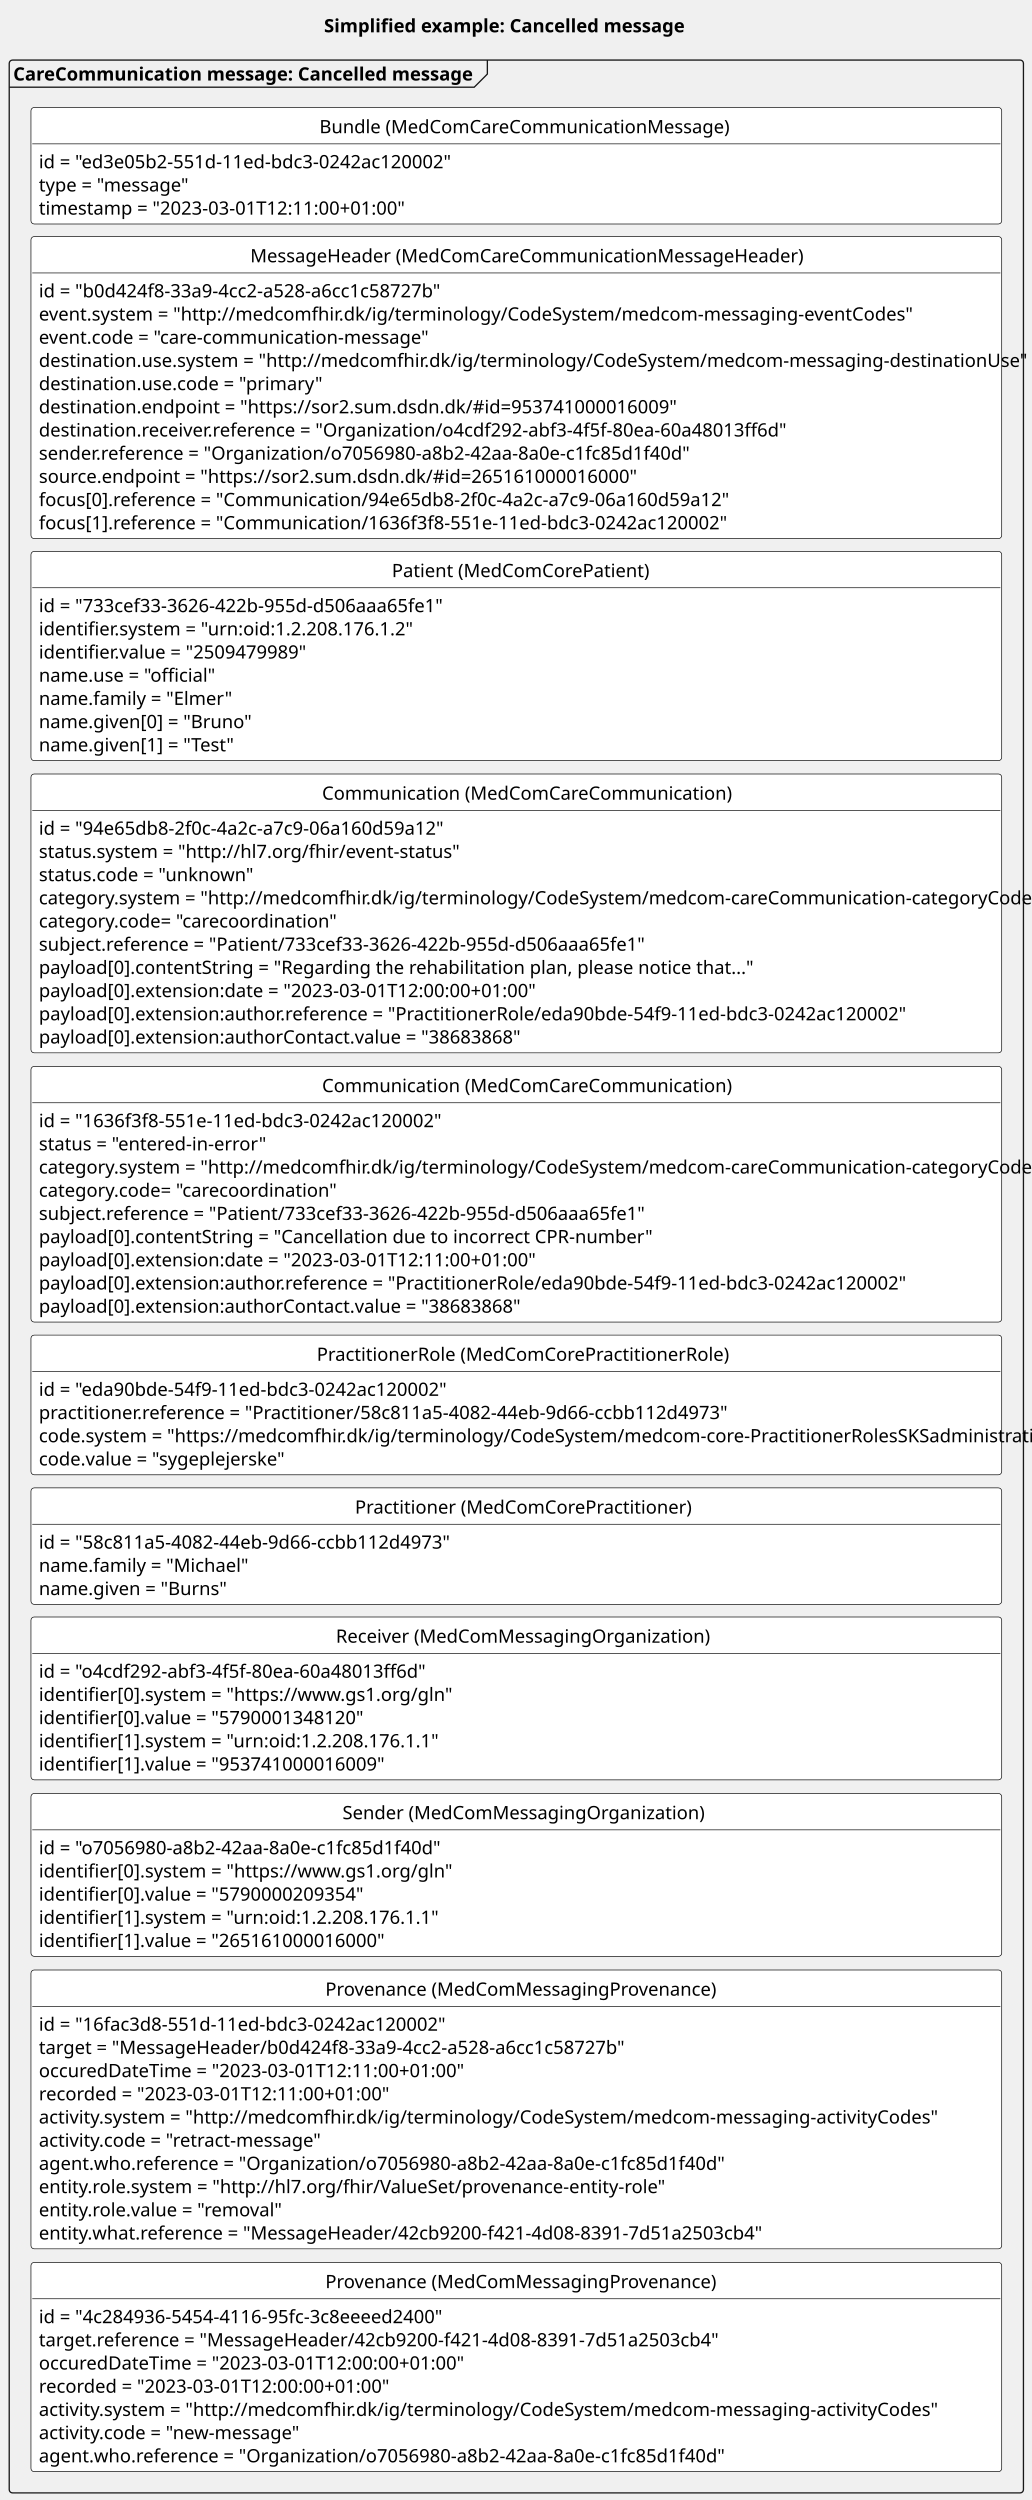
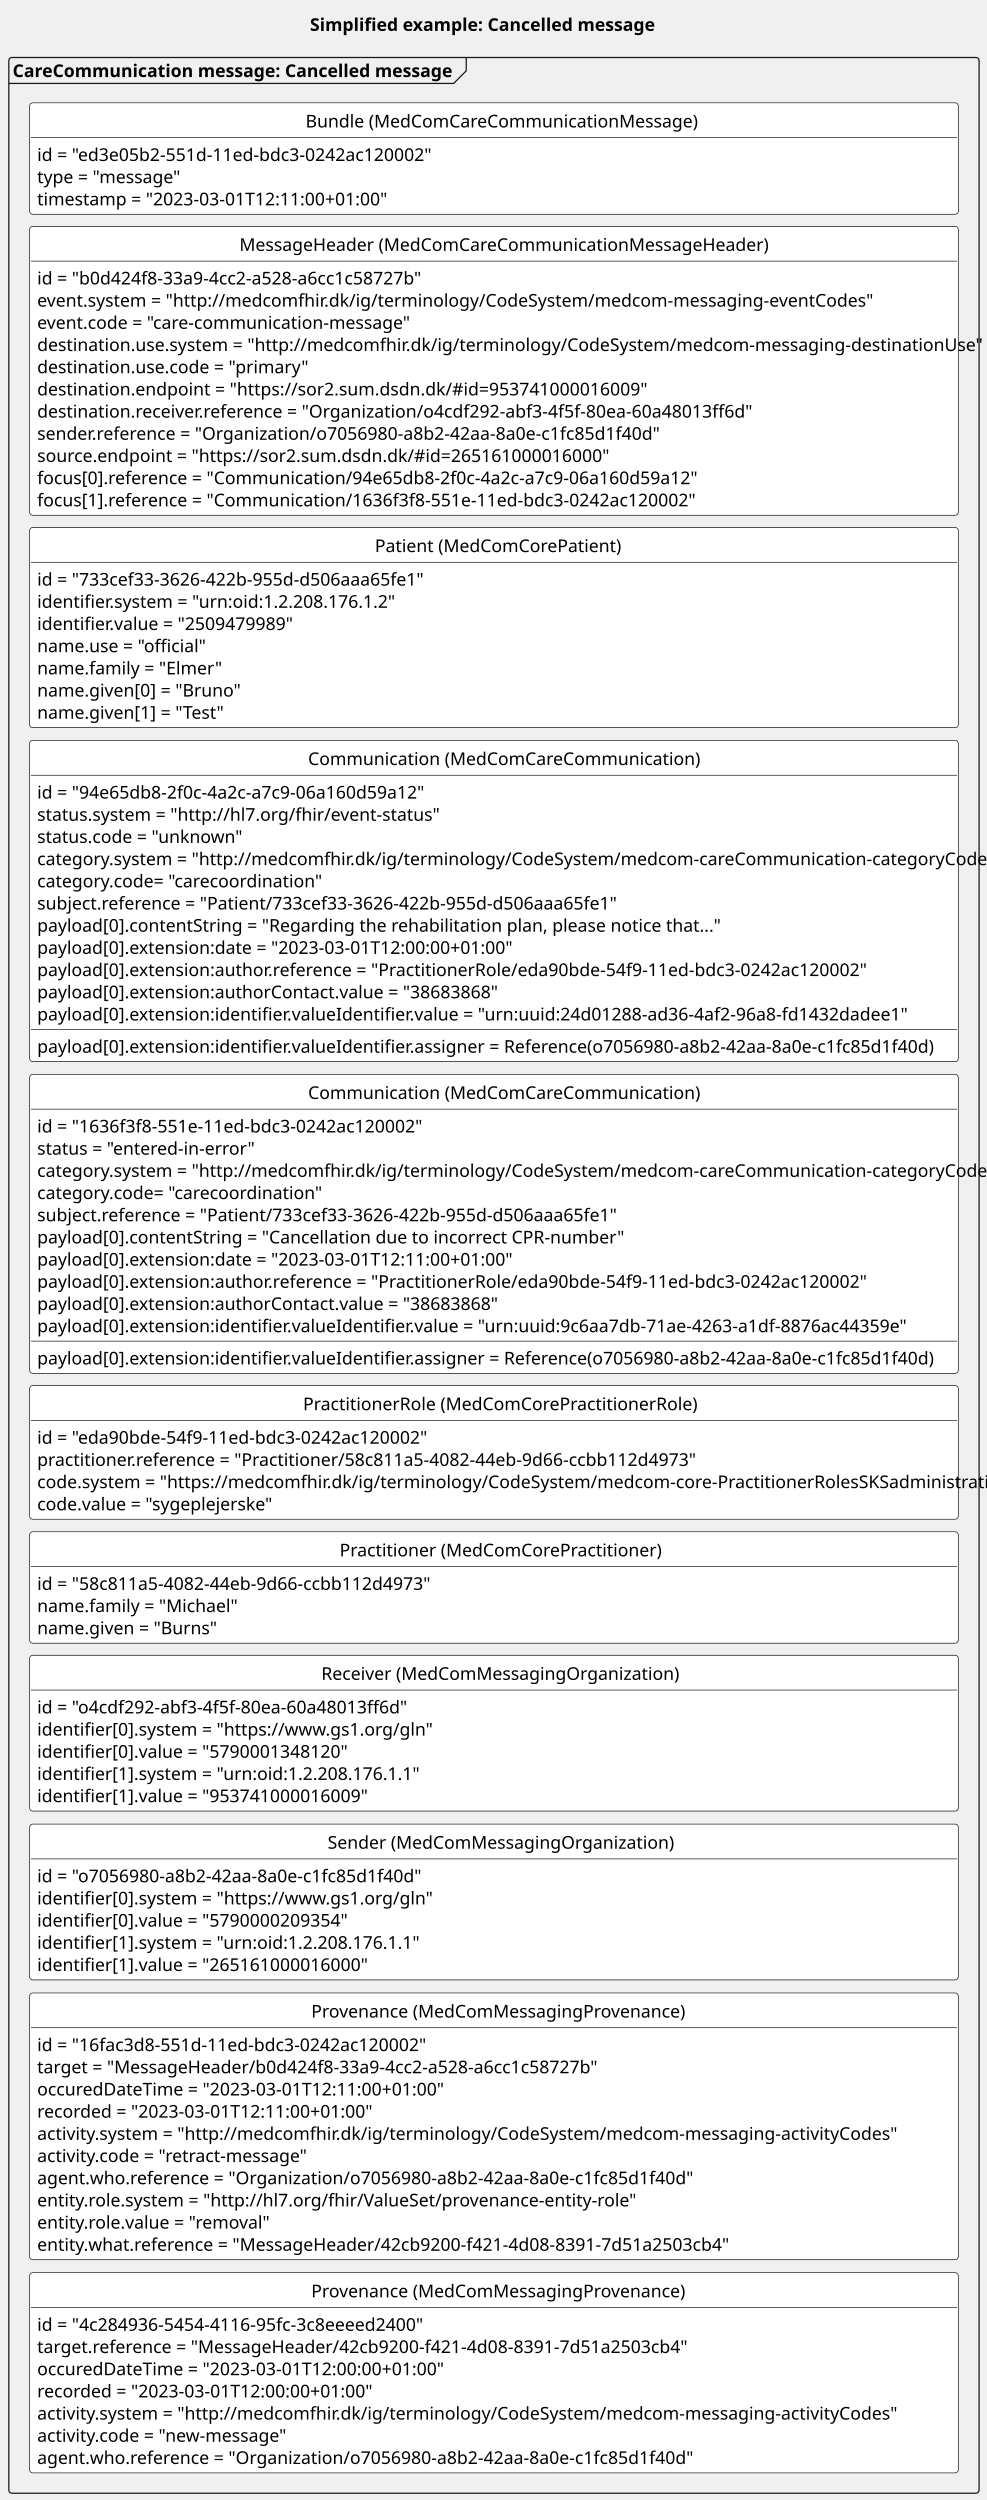
- <svg xmlns="http://www.w3.org/2000/svg" contentStyleType="text/css" height="1898px" preserveAspectRatio="none" style="width:783px;height:1898px;background:#FFFFFF;" version="1.1" viewBox="0 0 783 1898" width="783px" zoomAndPan="magnify">
+ <svg xmlns="http://www.w3.org/2000/svg" contentStyleType="text/css" height="1984px" preserveAspectRatio="none" style="width:783px;height:1984px;background:#FFFFFF;" version="1.1" viewBox="0 0 783 1984" width="783px" zoomAndPan="magnify">
  <defs />
  <g>
    <rect fill="none" height="27.609" id="_title" style="stroke:none;stroke-width:1.0;" width="287" x="241" y="5" />
    <text fill="#000000" font-family="sans-serif" font-size="14" font-weight="bold" lengthAdjust="spacing" textLength="277" x="246" y="24.533">Simplified example: Cancelled message</text>
    <g id="cluster_error">
-       <rect fill="none" height="1847" rx="2.5" ry="2.5" style="stroke:#181818;stroke-width:1.0;" width="770" x="7" y="45.609" />
+       <rect fill="none" height="1933" rx="2.5" ry="2.5" style="stroke:#181818;stroke-width:1.0;" width="770" x="7" y="45.609" />
      <path d="M370,45.609 L370,56.219 L360,66.219 L7,66.219 " fill="none" style="stroke:#181818;stroke-width:1.0;" />
      <text fill="#000000" font-family="sans-serif" font-size="14" font-weight="bold" lengthAdjust="spacing" textLength="353" x="10" y="61.143">CareCommunication message: Cancelled message</text>
    </g>
    <g id="elem_errorB">
      <rect codeLine="19" fill="#FFFFFF" height="88.438" id="errorB" rx="2.5" ry="2.5" style="stroke:#000000;stroke-width:0.5;" width="737" x="23.5" y="81.609" />
      <text fill="#000000" font-family="sans-serif" font-size="14" lengthAdjust="spacing" textLength="299" x="242.5" y="101.143">Bundle (MedComCareCommunicationMessage)</text>
      <line style="stroke:#000000;stroke-width:0.5;" x1="24.5" x2="759.5" y1="109.219" y2="109.219" />
      <text fill="#000000" font-family="sans-serif" font-size="14" lengthAdjust="spacing" textLength="311" x="29.5" y="127.752">id = "ed3e05b2-551d-11ed-bdc3-0242ac120002"</text>
      <text fill="#000000" font-family="sans-serif" font-size="14" lengthAdjust="spacing" textLength="110" x="29.5" y="145.361">type = "message"</text>
      <text fill="#000000" font-family="sans-serif" font-size="14" lengthAdjust="spacing" textLength="273" x="29.5" y="162.971">timestamp = "2023-03-01T12:11:00+01:00"</text>
    </g>
    <g id="elem_errorMH">
      <rect codeLine="24" fill="#FFFFFF" height="229.312" id="errorMH" rx="2.5" ry="2.5" style="stroke:#000000;stroke-width:0.5;" width="737" x="23.5" y="179.609" />
      <text fill="#000000" font-family="sans-serif" font-size="14" lengthAdjust="spacing" textLength="404" x="190" y="199.143">MessageHeader (MedComCareCommunicationMessageHeader)</text>
      <line style="stroke:#000000;stroke-width:0.5;" x1="24.5" x2="759.5" y1="207.219" y2="207.219" />
      <text fill="#000000" font-family="sans-serif" font-size="14" lengthAdjust="spacing" textLength="304" x="29.5" y="225.752">id = "b0d424f8-33a9-4cc2-a528-a6cc1c58727b"</text>
      <text fill="#000000" font-family="sans-serif" font-size="14" lengthAdjust="spacing" textLength="624" x="29.5" y="243.361">event.system = "http://medcomfhir.dk/ig/terminology/CodeSystem/medcom-messaging-eventCodes"</text>
      <text fill="#000000" font-family="sans-serif" font-size="14" lengthAdjust="spacing" textLength="285" x="29.5" y="260.971">event.code = "care-communication-message"</text>
      <text fill="#000000" font-family="sans-serif" font-size="14" lengthAdjust="spacing" textLength="702" x="29.5" y="278.58">destination.use.system = "http://medcomfhir.dk/ig/terminology/CodeSystem/medcom-messaging-destinationUse"</text>
      <text fill="#000000" font-family="sans-serif" font-size="14" lengthAdjust="spacing" textLength="204" x="29.5" y="296.19">destination.use.code = "primary"</text>
      <text fill="#000000" font-family="sans-serif" font-size="14" lengthAdjust="spacing" textLength="460" x="29.5" y="313.799">destination.endpoint = "https://sor2.sum.dsdn.dk/#id=953741000016009"</text>
      <text fill="#000000" font-family="sans-serif" font-size="14" lengthAdjust="spacing" textLength="550" x="29.5" y="331.408">destination.receiver.reference = "Organization/o4cdf292-abf3-4f5f-80ea-60a48013ff6d"</text>
      <text fill="#000000" font-family="sans-serif" font-size="14" lengthAdjust="spacing" textLength="485" x="29.5" y="349.018">sender.reference = "Organization/o7056980-a8b2-42aa-8a0e-c1fc85d1f40d"</text>
      <text fill="#000000" font-family="sans-serif" font-size="14" lengthAdjust="spacing" textLength="434" x="29.5" y="366.627">source.endpoint = "https://sor2.sum.dsdn.dk/#id=265161000016000"</text>
      <text fill="#000000" font-family="sans-serif" font-size="14" lengthAdjust="spacing" textLength="511" x="29.5" y="384.236">focus[0].reference = "Communication/94e65db8-2f0c-4a2c-a7c9-06a160d59a12"</text>
      <text fill="#000000" font-family="sans-serif" font-size="14" lengthAdjust="spacing" textLength="508" x="29.5" y="401.846">focus[1].reference = "Communication/1636f3f8-551e-11ed-bdc3-0242ac120002"</text>
    </g>
    <g id="elem_errorPT">
      <rect codeLine="37" fill="#FFFFFF" height="158.875" id="errorPT" rx="2.5" ry="2.5" style="stroke:#000000;stroke-width:0.5;" width="737" x="23.5" y="418.609" />
      <text fill="#000000" font-family="sans-serif" font-size="14" lengthAdjust="spacing" textLength="189" x="297.5" y="438.143">Patient (MedComCorePatient)</text>
      <line style="stroke:#000000;stroke-width:0.5;" x1="24.5" x2="759.5" y1="446.219" y2="446.219" />
      <text fill="#000000" font-family="sans-serif" font-size="14" lengthAdjust="spacing" textLength="304" x="29.5" y="464.752">id = "733cef33-3626-422b-955d-d506aaa65fe1"</text>
      <text fill="#000000" font-family="sans-serif" font-size="14" lengthAdjust="spacing" textLength="276" x="29.5" y="482.361">identifier.system = "urn:oid:1.2.208.176.1.2"</text>
      <text fill="#000000" font-family="sans-serif" font-size="14" lengthAdjust="spacing" textLength="198" x="29.5" y="499.971">identifier.value = "2509479989"</text>
      <text fill="#000000" font-family="sans-serif" font-size="14" lengthAdjust="spacing" textLength="128" x="29.5" y="517.58">name.use = "official"</text>
      <text fill="#000000" font-family="sans-serif" font-size="14" lengthAdjust="spacing" textLength="137" x="29.5" y="535.189">name.family = "Elmer"</text>
      <text fill="#000000" font-family="sans-serif" font-size="14" lengthAdjust="spacing" textLength="153" x="29.5" y="552.799">name.given[0] = "Bruno"</text>
      <text fill="#000000" font-family="sans-serif" font-size="14" lengthAdjust="spacing" textLength="143" x="29.5" y="570.408">name.given[1] = "Test"</text>
    </g>
    <g id="elem_newCom">
-       <rect codeLine="46" fill="#FFFFFF" height="211.703" id="newCom" rx="2.5" ry="2.5" style="stroke:#000000;stroke-width:0.5;" width="737" x="23.5" y="587.609" />
+       <rect codeLine="46" fill="#FFFFFF" height="254.922" id="newCom" rx="2.5" ry="2.5" style="stroke:#000000;stroke-width:0.5;" width="737" x="23.5" y="587.609" />
      <text fill="#000000" font-family="sans-serif" font-size="14" lengthAdjust="spacing" textLength="295" x="244.5" y="607.143">Communication (MedComCareCommunication)</text>
      <line style="stroke:#000000;stroke-width:0.5;" x1="24.5" x2="759.5" y1="615.219" y2="615.219" />
      <text fill="#000000" font-family="sans-serif" font-size="14" lengthAdjust="spacing" textLength="306" x="29.5" y="633.752">id = "94e65db8-2f0c-4a2c-a7c9-06a160d59a12"</text>
      <text fill="#000000" font-family="sans-serif" font-size="14" lengthAdjust="spacing" textLength="298" x="29.5" y="651.361">status.system = "http://hl7.org/fhir/event-status"</text>
      <text fill="#000000" font-family="sans-serif" font-size="14" lengthAdjust="spacing" textLength="155" x="29.5" y="668.971">status.code = "unknown"</text>
      <text fill="#000000" font-family="sans-serif" font-size="14" lengthAdjust="spacing" textLength="721" x="29.5" y="686.58">category.system = "http://medcomfhir.dk/ig/terminology/CodeSystem/medcom-careCommunication-categoryCodes"</text>
      <text fill="#000000" font-family="sans-serif" font-size="14" lengthAdjust="spacing" textLength="218" x="29.5" y="704.189">category.code= "carecoordination"</text>
      <text fill="#000000" font-family="sans-serif" font-size="14" lengthAdjust="spacing" textLength="451" x="29.5" y="721.799">subject.reference = "Patient/733cef33-3626-422b-955d-d506aaa65fe1"</text>
      <text fill="#000000" font-family="sans-serif" font-size="14" lengthAdjust="spacing" textLength="518" x="29.5" y="739.408">payload[0].contentString = "Regarding the rehabilitation plan, please notice that..."</text>
      <text fill="#000000" font-family="sans-serif" font-size="14" lengthAdjust="spacing" textLength="371" x="29.5" y="757.018">payload[0].extension:date = "2023-03-01T12:00:00+01:00"</text>
      <text fill="#000000" font-family="sans-serif" font-size="14" lengthAdjust="spacing" textLength="641" x="29.5" y="774.627">payload[0].extension:author.reference = "PractitionerRole/eda90bde-54f9-11ed-bdc3-0242ac120002"</text>
      <text fill="#000000" font-family="sans-serif" font-size="14" lengthAdjust="spacing" textLength="352" x="29.5" y="792.236">payload[0].extension:authorContact.value = "38683868"</text>
+       <text fill="#000000" font-family="sans-serif" font-size="14" lengthAdjust="spacing" textLength="668" x="29.5" y="809.846">payload[0].extension:identifier.valueIdentifier.value = "urn:uuid:24d01288-ad36-4af2-96a8-fd1432dadee1"</text>
+       <line style="stroke:#000000;stroke-width:0.5;" x1="24.5" x2="759.5" y1="816.922" y2="816.922" />
+       <text fill="#000000" font-family="sans-serif" font-size="14" lengthAdjust="spacing" textLength="696" x="29.5" y="835.455">payload[0].extension:identifier.valueIdentifier.assigner = Reference(o7056980-a8b2-42aa-8a0e-c1fc85d1f40d)</text>
    </g>
    <g id="elem_errorCom">
-       <rect codeLine="58" fill="#FFFFFF" height="194.094" id="errorCom" rx="2.5" ry="2.5" style="stroke:#000000;stroke-width:0.5;" width="737" x="23.5" y="809.609" />
-       <text fill="#000000" font-family="sans-serif" font-size="14" lengthAdjust="spacing" textLength="295" x="244.5" y="829.143">Communication (MedComCareCommunication)</text>
-       <line style="stroke:#000000;stroke-width:0.5;" x1="24.5" x2="759.5" y1="837.219" y2="837.219" />
-       <text fill="#000000" font-family="sans-serif" font-size="14" lengthAdjust="spacing" textLength="303" x="29.5" y="855.752">id = "1636f3f8-551e-11ed-bdc3-0242ac120002"</text>
-       <text fill="#000000" font-family="sans-serif" font-size="14" lengthAdjust="spacing" textLength="165" x="29.5" y="873.361">status = "entered-in-error"</text>
-       <text fill="#000000" font-family="sans-serif" font-size="14" lengthAdjust="spacing" textLength="721" x="29.5" y="890.971">category.system = "http://medcomfhir.dk/ig/terminology/CodeSystem/medcom-careCommunication-categoryCodes"</text>
-       <text fill="#000000" font-family="sans-serif" font-size="14" lengthAdjust="spacing" textLength="218" x="29.5" y="908.58">category.code= "carecoordination"</text>
-       <text fill="#000000" font-family="sans-serif" font-size="14" lengthAdjust="spacing" textLength="451" x="29.5" y="926.189">subject.reference = "Patient/733cef33-3626-422b-955d-d506aaa65fe1"</text>
-       <text fill="#000000" font-family="sans-serif" font-size="14" lengthAdjust="spacing" textLength="447" x="29.5" y="943.799">payload[0].contentString = "Cancellation due to incorrect CPR-number"</text>
-       <text fill="#000000" font-family="sans-serif" font-size="14" lengthAdjust="spacing" textLength="371" x="29.5" y="961.408">payload[0].extension:date = "2023-03-01T12:11:00+01:00"</text>
-       <text fill="#000000" font-family="sans-serif" font-size="14" lengthAdjust="spacing" textLength="641" x="29.5" y="979.018">payload[0].extension:author.reference = "PractitionerRole/eda90bde-54f9-11ed-bdc3-0242ac120002"</text>
-       <text fill="#000000" font-family="sans-serif" font-size="14" lengthAdjust="spacing" textLength="352" x="29.5" y="996.627">payload[0].extension:authorContact.value = "38683868"</text>
+       <rect codeLine="60" fill="#FFFFFF" height="237.312" id="errorCom" rx="2.5" ry="2.5" style="stroke:#000000;stroke-width:0.5;" width="737" x="23.5" y="852.609" />
+       <text fill="#000000" font-family="sans-serif" font-size="14" lengthAdjust="spacing" textLength="295" x="244.5" y="872.143">Communication (MedComCareCommunication)</text>
+       <line style="stroke:#000000;stroke-width:0.5;" x1="24.5" x2="759.5" y1="880.219" y2="880.219" />
+       <text fill="#000000" font-family="sans-serif" font-size="14" lengthAdjust="spacing" textLength="303" x="29.5" y="898.752">id = "1636f3f8-551e-11ed-bdc3-0242ac120002"</text>
+       <text fill="#000000" font-family="sans-serif" font-size="14" lengthAdjust="spacing" textLength="165" x="29.5" y="916.361">status = "entered-in-error"</text>
+       <text fill="#000000" font-family="sans-serif" font-size="14" lengthAdjust="spacing" textLength="721" x="29.5" y="933.971">category.system = "http://medcomfhir.dk/ig/terminology/CodeSystem/medcom-careCommunication-categoryCodes"</text>
+       <text fill="#000000" font-family="sans-serif" font-size="14" lengthAdjust="spacing" textLength="218" x="29.5" y="951.58">category.code= "carecoordination"</text>
+       <text fill="#000000" font-family="sans-serif" font-size="14" lengthAdjust="spacing" textLength="451" x="29.5" y="969.189">subject.reference = "Patient/733cef33-3626-422b-955d-d506aaa65fe1"</text>
+       <text fill="#000000" font-family="sans-serif" font-size="14" lengthAdjust="spacing" textLength="447" x="29.5" y="986.799">payload[0].contentString = "Cancellation due to incorrect CPR-number"</text>
+       <text fill="#000000" font-family="sans-serif" font-size="14" lengthAdjust="spacing" textLength="371" x="29.5" y="1004.408">payload[0].extension:date = "2023-03-01T12:11:00+01:00"</text>
+       <text fill="#000000" font-family="sans-serif" font-size="14" lengthAdjust="spacing" textLength="641" x="29.5" y="1022.018">payload[0].extension:author.reference = "PractitionerRole/eda90bde-54f9-11ed-bdc3-0242ac120002"</text>
+       <text fill="#000000" font-family="sans-serif" font-size="14" lengthAdjust="spacing" textLength="352" x="29.5" y="1039.627">payload[0].extension:authorContact.value = "38683868"</text>
+       <text fill="#000000" font-family="sans-serif" font-size="14" lengthAdjust="spacing" textLength="670" x="29.5" y="1057.236">payload[0].extension:identifier.valueIdentifier.value = "urn:uuid:9c6aa7db-71ae-4263-a1df-8876ac44359e"</text>
+       <line style="stroke:#000000;stroke-width:0.5;" x1="24.5" x2="759.5" y1="1064.312" y2="1064.312" />
+       <text fill="#000000" font-family="sans-serif" font-size="14" lengthAdjust="spacing" textLength="696" x="29.5" y="1082.846">payload[0].extension:identifier.valueIdentifier.assigner = Reference(o7056980-a8b2-42aa-8a0e-c1fc85d1f40d)</text>
    </g>
    <g id="elem_errorPracR">
-       <rect codeLine="69" fill="#FFFFFF" height="106.047" id="errorPracR" rx="2.5" ry="2.5" style="stroke:#000000;stroke-width:0.5;" width="737" x="23.5" y="1013.609" />
-       <text fill="#000000" font-family="sans-serif" font-size="14" lengthAdjust="spacing" textLength="303" x="240.5" y="1033.143">PractitionerRole (MedComCorePractitionerRole)</text>
-       <line style="stroke:#000000;stroke-width:0.5;" x1="24.5" x2="759.5" y1="1041.219" y2="1041.219" />
-       <text fill="#000000" font-family="sans-serif" font-size="14" lengthAdjust="spacing" textLength="307" x="29.5" y="1059.752">id = "eda90bde-54f9-11ed-bdc3-0242ac120002"</text>
-       <text fill="#000000" font-family="sans-serif" font-size="14" lengthAdjust="spacing" textLength="511" x="29.5" y="1077.361">practitioner.reference = "Practitioner/58c811a5-4082-44eb-9d66-ccbb112d4973"</text>
-       <text fill="#000000" font-family="sans-serif" font-size="14" lengthAdjust="spacing" textLength="725" x="29.5" y="1094.971">code.system = "https://medcomfhir.dk/ig/terminology/CodeSystem/medcom-core-PractitionerRolesSKSadministrativ"</text>
-       <text fill="#000000" font-family="sans-serif" font-size="14" lengthAdjust="spacing" textLength="182" x="29.5" y="1112.58">code.value = "sygeplejerske"</text>
+       <rect codeLine="73" fill="#FFFFFF" height="106.047" id="errorPracR" rx="2.5" ry="2.5" style="stroke:#000000;stroke-width:0.5;" width="737" x="23.5" y="1099.609" />
+       <text fill="#000000" font-family="sans-serif" font-size="14" lengthAdjust="spacing" textLength="303" x="240.5" y="1119.143">PractitionerRole (MedComCorePractitionerRole)</text>
+       <line style="stroke:#000000;stroke-width:0.5;" x1="24.5" x2="759.5" y1="1127.219" y2="1127.219" />
+       <text fill="#000000" font-family="sans-serif" font-size="14" lengthAdjust="spacing" textLength="307" x="29.5" y="1145.752">id = "eda90bde-54f9-11ed-bdc3-0242ac120002"</text>
+       <text fill="#000000" font-family="sans-serif" font-size="14" lengthAdjust="spacing" textLength="511" x="29.5" y="1163.361">practitioner.reference = "Practitioner/58c811a5-4082-44eb-9d66-ccbb112d4973"</text>
+       <text fill="#000000" font-family="sans-serif" font-size="14" lengthAdjust="spacing" textLength="725" x="29.5" y="1180.971">code.system = "https://medcomfhir.dk/ig/terminology/CodeSystem/medcom-core-PractitionerRolesSKSadministrativ"</text>
+       <text fill="#000000" font-family="sans-serif" font-size="14" lengthAdjust="spacing" textLength="182" x="29.5" y="1198.58">code.value = "sygeplejerske"</text>
    </g>
    <g id="elem_errorPrac">
-       <rect codeLine="75" fill="#FFFFFF" height="88.438" id="errorPrac" rx="2.5" ry="2.5" style="stroke:#000000;stroke-width:0.5;" width="737" x="23.5" y="1129.609" />
-       <text fill="#000000" font-family="sans-serif" font-size="14" lengthAdjust="spacing" textLength="245" x="269.5" y="1149.143">Practitioner (MedComCorePractitioner)</text>
-       <line style="stroke:#000000;stroke-width:0.5;" x1="24.5" x2="759.5" y1="1157.219" y2="1157.219" />
-       <text fill="#000000" font-family="sans-serif" font-size="14" lengthAdjust="spacing" textLength="310" x="29.5" y="1175.752">id = "58c811a5-4082-44eb-9d66-ccbb112d4973"</text>
-       <text fill="#000000" font-family="sans-serif" font-size="14" lengthAdjust="spacing" textLength="149" x="29.5" y="1193.361">name.family = "Michael"</text>
-       <text fill="#000000" font-family="sans-serif" font-size="14" lengthAdjust="spacing" textLength="136" x="29.5" y="1210.971">name.given = "Burns"</text>
+       <rect codeLine="79" fill="#FFFFFF" height="88.438" id="errorPrac" rx="2.5" ry="2.5" style="stroke:#000000;stroke-width:0.5;" width="737" x="23.5" y="1215.609" />
+       <text fill="#000000" font-family="sans-serif" font-size="14" lengthAdjust="spacing" textLength="245" x="269.5" y="1235.143">Practitioner (MedComCorePractitioner)</text>
+       <line style="stroke:#000000;stroke-width:0.5;" x1="24.5" x2="759.5" y1="1243.219" y2="1243.219" />
+       <text fill="#000000" font-family="sans-serif" font-size="14" lengthAdjust="spacing" textLength="310" x="29.5" y="1261.752">id = "58c811a5-4082-44eb-9d66-ccbb112d4973"</text>
+       <text fill="#000000" font-family="sans-serif" font-size="14" lengthAdjust="spacing" textLength="149" x="29.5" y="1279.361">name.family = "Michael"</text>
+       <text fill="#000000" font-family="sans-serif" font-size="14" lengthAdjust="spacing" textLength="136" x="29.5" y="1296.971">name.given = "Burns"</text>
    </g>
    <g id="elem_errorROrg">
-       <rect codeLine="80" fill="#FFFFFF" height="123.656" id="errorROrg" rx="2.5" ry="2.5" style="stroke:#000000;stroke-width:0.5;" width="737" x="23.5" y="1227.609" />
-       <text fill="#000000" font-family="sans-serif" font-size="14" lengthAdjust="spacing" textLength="274" x="255" y="1247.143">Receiver (MedComMessagingOrganization)</text>
-       <line style="stroke:#000000;stroke-width:0.5;" x1="24.5" x2="759.5" y1="1255.219" y2="1255.219" />
-       <text fill="#000000" font-family="sans-serif" font-size="14" lengthAdjust="spacing" textLength="288" x="29.5" y="1273.752">id = "o4cdf292-abf3-4f5f-80ea-60a48013ff6d"</text>
-       <text fill="#000000" font-family="sans-serif" font-size="14" lengthAdjust="spacing" textLength="289" x="29.5" y="1291.361">identifier[0].system = "https://www.gs1.org/gln"</text>
-       <text fill="#000000" font-family="sans-serif" font-size="14" lengthAdjust="spacing" textLength="238" x="29.5" y="1308.971">identifier[0].value = "5790001348120"</text>
-       <text fill="#000000" font-family="sans-serif" font-size="14" lengthAdjust="spacing" textLength="292" x="29.5" y="1326.58">identifier[1].system = "urn:oid:1.2.208.176.1.1"</text>
-       <text fill="#000000" font-family="sans-serif" font-size="14" lengthAdjust="spacing" textLength="254" x="29.5" y="1344.189">identifier[1].value = "953741000016009"</text>
+       <rect codeLine="84" fill="#FFFFFF" height="123.656" id="errorROrg" rx="2.5" ry="2.5" style="stroke:#000000;stroke-width:0.5;" width="737" x="23.5" y="1313.609" />
+       <text fill="#000000" font-family="sans-serif" font-size="14" lengthAdjust="spacing" textLength="274" x="255" y="1333.143">Receiver (MedComMessagingOrganization)</text>
+       <line style="stroke:#000000;stroke-width:0.5;" x1="24.5" x2="759.5" y1="1341.219" y2="1341.219" />
+       <text fill="#000000" font-family="sans-serif" font-size="14" lengthAdjust="spacing" textLength="288" x="29.5" y="1359.752">id = "o4cdf292-abf3-4f5f-80ea-60a48013ff6d"</text>
+       <text fill="#000000" font-family="sans-serif" font-size="14" lengthAdjust="spacing" textLength="289" x="29.5" y="1377.361">identifier[0].system = "https://www.gs1.org/gln"</text>
+       <text fill="#000000" font-family="sans-serif" font-size="14" lengthAdjust="spacing" textLength="238" x="29.5" y="1394.971">identifier[0].value = "5790001348120"</text>
+       <text fill="#000000" font-family="sans-serif" font-size="14" lengthAdjust="spacing" textLength="292" x="29.5" y="1412.58">identifier[1].system = "urn:oid:1.2.208.176.1.1"</text>
+       <text fill="#000000" font-family="sans-serif" font-size="14" lengthAdjust="spacing" textLength="254" x="29.5" y="1430.189">identifier[1].value = "953741000016009"</text>
    </g>
    <g id="elem_errorSOrg">
-       <rect codeLine="87" fill="#FFFFFF" height="123.656" id="errorSOrg" rx="2.5" ry="2.5" style="stroke:#000000;stroke-width:0.5;" width="737" x="23.5" y="1361.609" />
-       <text fill="#000000" font-family="sans-serif" font-size="14" lengthAdjust="spacing" textLength="264" x="260" y="1381.143">Sender (MedComMessagingOrganization)</text>
-       <line style="stroke:#000000;stroke-width:0.5;" x1="24.5" x2="759.5" y1="1389.219" y2="1389.219" />
-       <text fill="#000000" font-family="sans-serif" font-size="14" lengthAdjust="spacing" textLength="303" x="29.5" y="1407.752">id = "o7056980-a8b2-42aa-8a0e-c1fc85d1f40d"</text>
-       <text fill="#000000" font-family="sans-serif" font-size="14" lengthAdjust="spacing" textLength="289" x="29.5" y="1425.361">identifier[0].system = "https://www.gs1.org/gln"</text>
-       <text fill="#000000" font-family="sans-serif" font-size="14" lengthAdjust="spacing" textLength="238" x="29.5" y="1442.971">identifier[0].value = "5790000209354"</text>
-       <text fill="#000000" font-family="sans-serif" font-size="14" lengthAdjust="spacing" textLength="292" x="29.5" y="1460.58">identifier[1].system = "urn:oid:1.2.208.176.1.1"</text>
-       <text fill="#000000" font-family="sans-serif" font-size="14" lengthAdjust="spacing" textLength="254" x="29.5" y="1478.189">identifier[1].value = "265161000016000"</text>
+       <rect codeLine="91" fill="#FFFFFF" height="123.656" id="errorSOrg" rx="2.5" ry="2.5" style="stroke:#000000;stroke-width:0.5;" width="737" x="23.5" y="1447.609" />
+       <text fill="#000000" font-family="sans-serif" font-size="14" lengthAdjust="spacing" textLength="264" x="260" y="1467.143">Sender (MedComMessagingOrganization)</text>
+       <line style="stroke:#000000;stroke-width:0.5;" x1="24.5" x2="759.5" y1="1475.219" y2="1475.219" />
+       <text fill="#000000" font-family="sans-serif" font-size="14" lengthAdjust="spacing" textLength="303" x="29.5" y="1493.752">id = "o7056980-a8b2-42aa-8a0e-c1fc85d1f40d"</text>
+       <text fill="#000000" font-family="sans-serif" font-size="14" lengthAdjust="spacing" textLength="289" x="29.5" y="1511.361">identifier[0].system = "https://www.gs1.org/gln"</text>
+       <text fill="#000000" font-family="sans-serif" font-size="14" lengthAdjust="spacing" textLength="238" x="29.5" y="1528.971">identifier[0].value = "5790000209354"</text>
+       <text fill="#000000" font-family="sans-serif" font-size="14" lengthAdjust="spacing" textLength="292" x="29.5" y="1546.58">identifier[1].system = "urn:oid:1.2.208.176.1.1"</text>
+       <text fill="#000000" font-family="sans-serif" font-size="14" lengthAdjust="spacing" textLength="254" x="29.5" y="1564.189">identifier[1].value = "265161000016000"</text>
    </g>
    <g id="elem_errorPRO">
-       <rect codeLine="94" fill="#FFFFFF" height="211.703" id="errorPRO" rx="2.5" ry="2.5" style="stroke:#000000;stroke-width:0.5;" width="737" x="23.5" y="1495.609" />
-       <text fill="#000000" font-family="sans-serif" font-size="14" lengthAdjust="spacing" textLength="290" x="247" y="1515.143">Provenance (MedComMessagingProvenance)</text>
-       <line style="stroke:#000000;stroke-width:0.5;" x1="24.5" x2="759.5" y1="1523.219" y2="1523.219" />
-       <text fill="#000000" font-family="sans-serif" font-size="14" lengthAdjust="spacing" textLength="306" x="29.5" y="1541.752">id = "16fac3d8-551d-11ed-bdc3-0242ac120002"</text>
-       <text fill="#000000" font-family="sans-serif" font-size="14" lengthAdjust="spacing" textLength="437" x="29.5" y="1559.361">target = "MessageHeader/b0d424f8-33a9-4cc2-a528-a6cc1c58727b"</text>
-       <text fill="#000000" font-family="sans-serif" font-size="14" lengthAdjust="spacing" textLength="321" x="29.5" y="1576.971">occuredDateTime = "2023-03-01T12:11:00+01:00"</text>
-       <text fill="#000000" font-family="sans-serif" font-size="14" lengthAdjust="spacing" textLength="266" x="29.5" y="1594.58">recorded = "2023-03-01T12:11:00+01:00"</text>
-       <text fill="#000000" font-family="sans-serif" font-size="14" lengthAdjust="spacing" textLength="640" x="29.5" y="1612.189">activity.system = "http://medcomfhir.dk/ig/terminology/CodeSystem/medcom-messaging-activityCodes"</text>
-       <text fill="#000000" font-family="sans-serif" font-size="14" lengthAdjust="spacing" textLength="207" x="29.5" y="1629.799">activity.code = "retract-message"</text>
-       <text fill="#000000" font-family="sans-serif" font-size="14" lengthAdjust="spacing" textLength="506" x="29.5" y="1647.408">agent.who.reference = "Organization/o7056980-a8b2-42aa-8a0e-c1fc85d1f40d"</text>
-       <text fill="#000000" font-family="sans-serif" font-size="14" lengthAdjust="spacing" textLength="448" x="29.5" y="1665.018">entity.role.system = "http://hl7.org/fhir/ValueSet/provenance-entity-role"</text>
-       <text fill="#000000" font-family="sans-serif" font-size="14" lengthAdjust="spacing" textLength="176" x="29.5" y="1682.627">entity.role.value = "removal"</text>
-       <text fill="#000000" font-family="sans-serif" font-size="14" lengthAdjust="spacing" textLength="535" x="29.5" y="1700.236">entity.what.reference = "MessageHeader/42cb9200-f421-4d08-8391-7d51a2503cb4"</text>
+       <rect codeLine="98" fill="#FFFFFF" height="211.703" id="errorPRO" rx="2.5" ry="2.5" style="stroke:#000000;stroke-width:0.5;" width="737" x="23.5" y="1581.609" />
+       <text fill="#000000" font-family="sans-serif" font-size="14" lengthAdjust="spacing" textLength="290" x="247" y="1601.143">Provenance (MedComMessagingProvenance)</text>
+       <line style="stroke:#000000;stroke-width:0.5;" x1="24.5" x2="759.5" y1="1609.219" y2="1609.219" />
+       <text fill="#000000" font-family="sans-serif" font-size="14" lengthAdjust="spacing" textLength="306" x="29.5" y="1627.752">id = "16fac3d8-551d-11ed-bdc3-0242ac120002"</text>
+       <text fill="#000000" font-family="sans-serif" font-size="14" lengthAdjust="spacing" textLength="437" x="29.5" y="1645.361">target = "MessageHeader/b0d424f8-33a9-4cc2-a528-a6cc1c58727b"</text>
+       <text fill="#000000" font-family="sans-serif" font-size="14" lengthAdjust="spacing" textLength="321" x="29.5" y="1662.971">occuredDateTime = "2023-03-01T12:11:00+01:00"</text>
+       <text fill="#000000" font-family="sans-serif" font-size="14" lengthAdjust="spacing" textLength="266" x="29.5" y="1680.58">recorded = "2023-03-01T12:11:00+01:00"</text>
+       <text fill="#000000" font-family="sans-serif" font-size="14" lengthAdjust="spacing" textLength="640" x="29.5" y="1698.189">activity.system = "http://medcomfhir.dk/ig/terminology/CodeSystem/medcom-messaging-activityCodes"</text>
+       <text fill="#000000" font-family="sans-serif" font-size="14" lengthAdjust="spacing" textLength="207" x="29.5" y="1715.799">activity.code = "retract-message"</text>
+       <text fill="#000000" font-family="sans-serif" font-size="14" lengthAdjust="spacing" textLength="506" x="29.5" y="1733.408">agent.who.reference = "Organization/o7056980-a8b2-42aa-8a0e-c1fc85d1f40d"</text>
+       <text fill="#000000" font-family="sans-serif" font-size="14" lengthAdjust="spacing" textLength="448" x="29.5" y="1751.018">entity.role.system = "http://hl7.org/fhir/ValueSet/provenance-entity-role"</text>
+       <text fill="#000000" font-family="sans-serif" font-size="14" lengthAdjust="spacing" textLength="176" x="29.5" y="1768.627">entity.role.value = "removal"</text>
+       <text fill="#000000" font-family="sans-serif" font-size="14" lengthAdjust="spacing" textLength="535" x="29.5" y="1786.236">entity.what.reference = "MessageHeader/42cb9200-f421-4d08-8391-7d51a2503cb4"</text>
    </g>
    <g id="elem_newPRO">
-       <rect codeLine="106" fill="#FFFFFF" height="158.875" id="newPRO" rx="2.5" ry="2.5" style="stroke:#000000;stroke-width:0.5;" width="737" x="23.5" y="1717.609" />
-       <text fill="#000000" font-family="sans-serif" font-size="14" lengthAdjust="spacing" textLength="290" x="247" y="1737.143">Provenance (MedComMessagingProvenance)</text>
-       <line style="stroke:#000000;stroke-width:0.5;" x1="24.5" x2="759.5" y1="1745.219" y2="1745.219" />
-       <text fill="#000000" font-family="sans-serif" font-size="14" lengthAdjust="spacing" textLength="306" x="29.5" y="1763.752">id = "4c284936-5454-4116-95fc-3c8eeeed2400"</text>
-       <text fill="#000000" font-family="sans-serif" font-size="14" lengthAdjust="spacing" textLength="505" x="29.5" y="1781.361">target.reference = "MessageHeader/42cb9200-f421-4d08-8391-7d51a2503cb4"</text>
-       <text fill="#000000" font-family="sans-serif" font-size="14" lengthAdjust="spacing" textLength="321" x="29.5" y="1798.971">occuredDateTime = "2023-03-01T12:00:00+01:00"</text>
-       <text fill="#000000" font-family="sans-serif" font-size="14" lengthAdjust="spacing" textLength="266" x="29.5" y="1816.58">recorded = "2023-03-01T12:00:00+01:00"</text>
-       <text fill="#000000" font-family="sans-serif" font-size="14" lengthAdjust="spacing" textLength="640" x="29.5" y="1834.189">activity.system = "http://medcomfhir.dk/ig/terminology/CodeSystem/medcom-messaging-activityCodes"</text>
-       <text fill="#000000" font-family="sans-serif" font-size="14" lengthAdjust="spacing" textLength="191" x="29.5" y="1851.799">activity.code = "new-message"</text>
-       <text fill="#000000" font-family="sans-serif" font-size="14" lengthAdjust="spacing" textLength="506" x="29.5" y="1869.408">agent.who.reference = "Organization/o7056980-a8b2-42aa-8a0e-c1fc85d1f40d"</text>
+       <rect codeLine="110" fill="#FFFFFF" height="158.875" id="newPRO" rx="2.5" ry="2.5" style="stroke:#000000;stroke-width:0.5;" width="737" x="23.5" y="1803.609" />
+       <text fill="#000000" font-family="sans-serif" font-size="14" lengthAdjust="spacing" textLength="290" x="247" y="1823.143">Provenance (MedComMessagingProvenance)</text>
+       <line style="stroke:#000000;stroke-width:0.5;" x1="24.5" x2="759.5" y1="1831.219" y2="1831.219" />
+       <text fill="#000000" font-family="sans-serif" font-size="14" lengthAdjust="spacing" textLength="306" x="29.5" y="1849.752">id = "4c284936-5454-4116-95fc-3c8eeeed2400"</text>
+       <text fill="#000000" font-family="sans-serif" font-size="14" lengthAdjust="spacing" textLength="505" x="29.5" y="1867.361">target.reference = "MessageHeader/42cb9200-f421-4d08-8391-7d51a2503cb4"</text>
+       <text fill="#000000" font-family="sans-serif" font-size="14" lengthAdjust="spacing" textLength="321" x="29.5" y="1884.971">occuredDateTime = "2023-03-01T12:00:00+01:00"</text>
+       <text fill="#000000" font-family="sans-serif" font-size="14" lengthAdjust="spacing" textLength="266" x="29.5" y="1902.58">recorded = "2023-03-01T12:00:00+01:00"</text>
+       <text fill="#000000" font-family="sans-serif" font-size="14" lengthAdjust="spacing" textLength="640" x="29.5" y="1920.189">activity.system = "http://medcomfhir.dk/ig/terminology/CodeSystem/medcom-messaging-activityCodes"</text>
+       <text fill="#000000" font-family="sans-serif" font-size="14" lengthAdjust="spacing" textLength="191" x="29.5" y="1937.799">activity.code = "new-message"</text>
+       <text fill="#000000" font-family="sans-serif" font-size="14" lengthAdjust="spacing" textLength="506" x="29.5" y="1955.408">agent.who.reference = "Organization/o7056980-a8b2-42aa-8a0e-c1fc85d1f40d"</text>
    </g>
  </g>
</svg>
